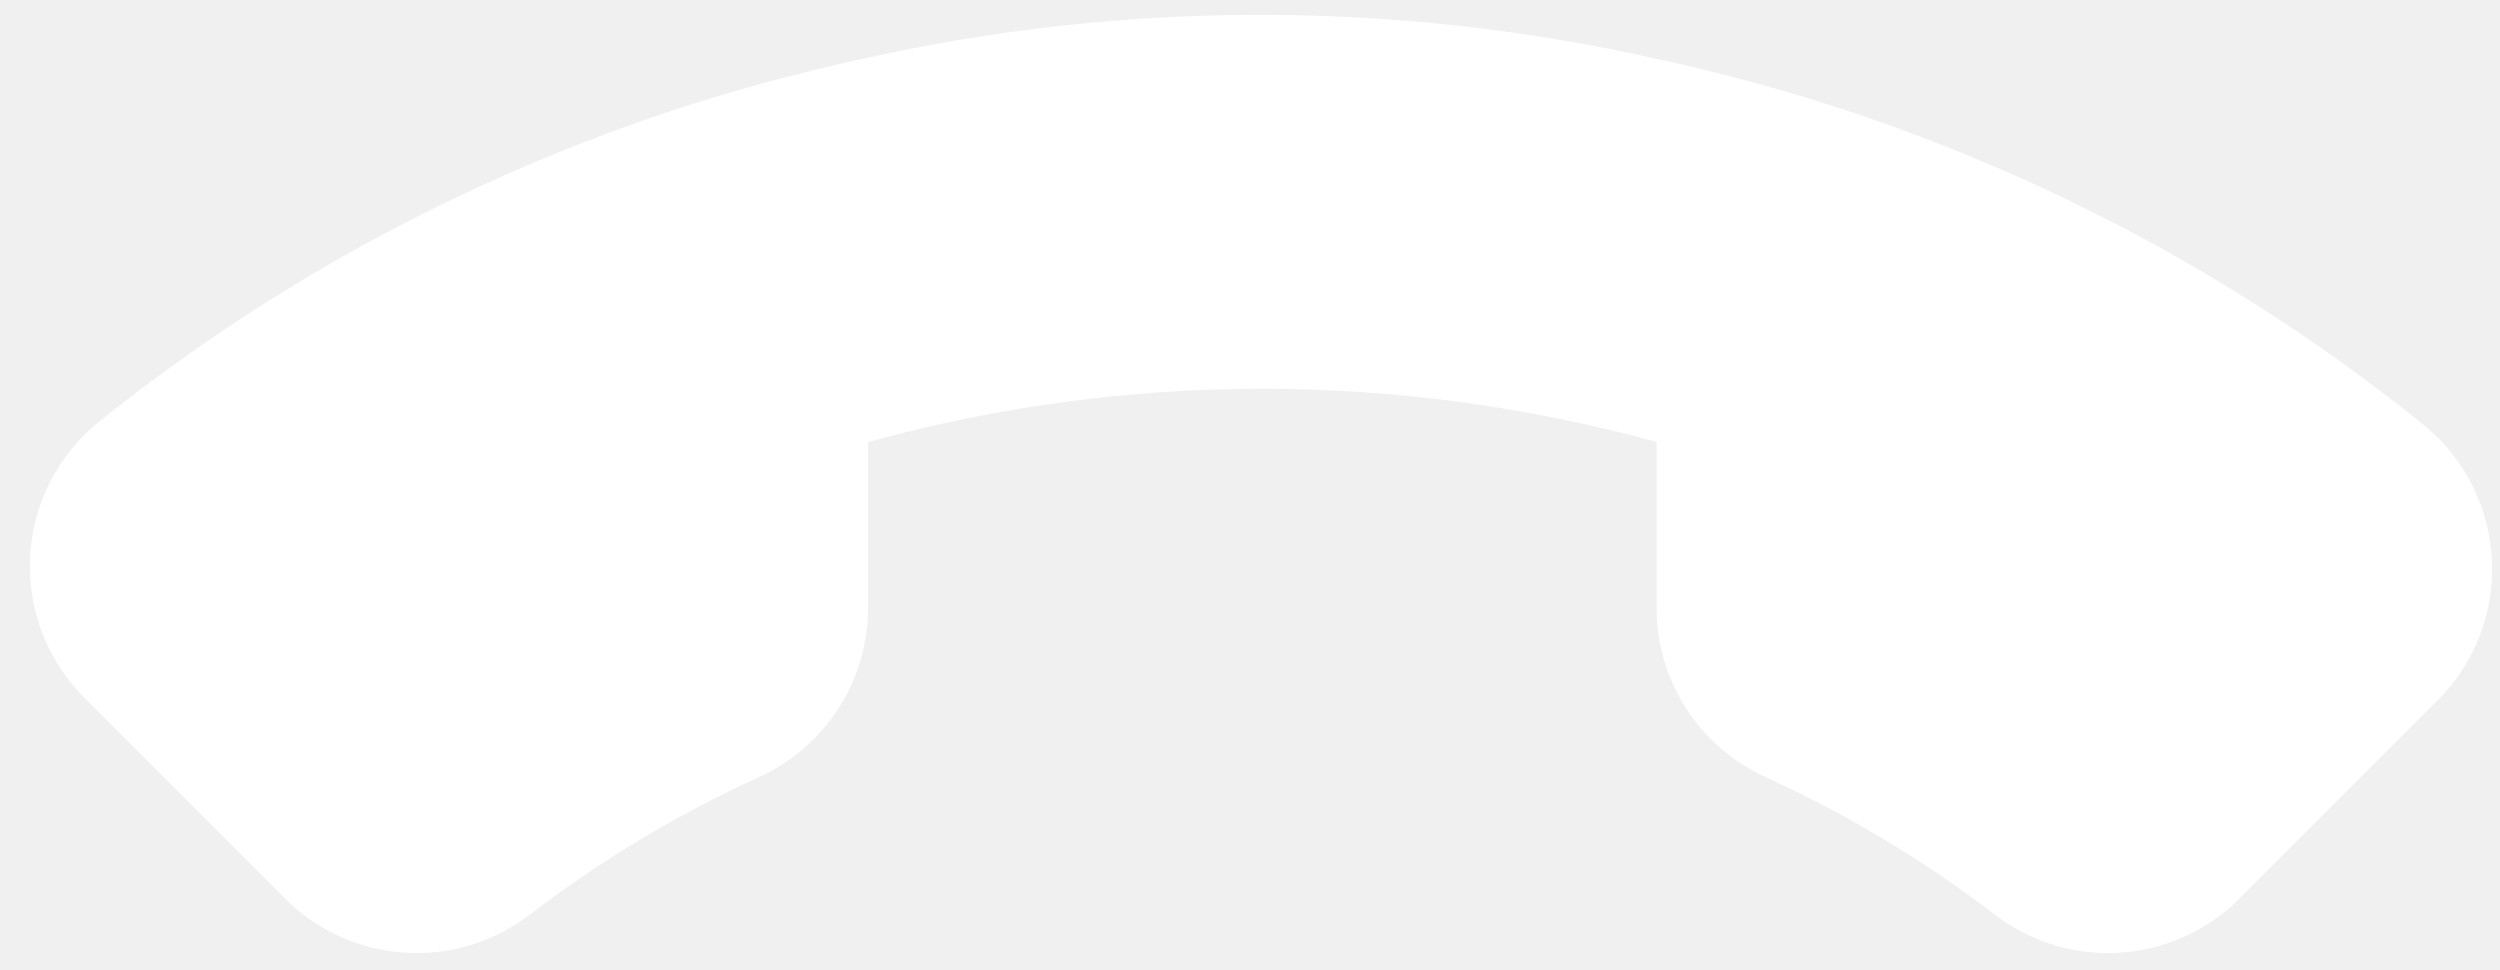
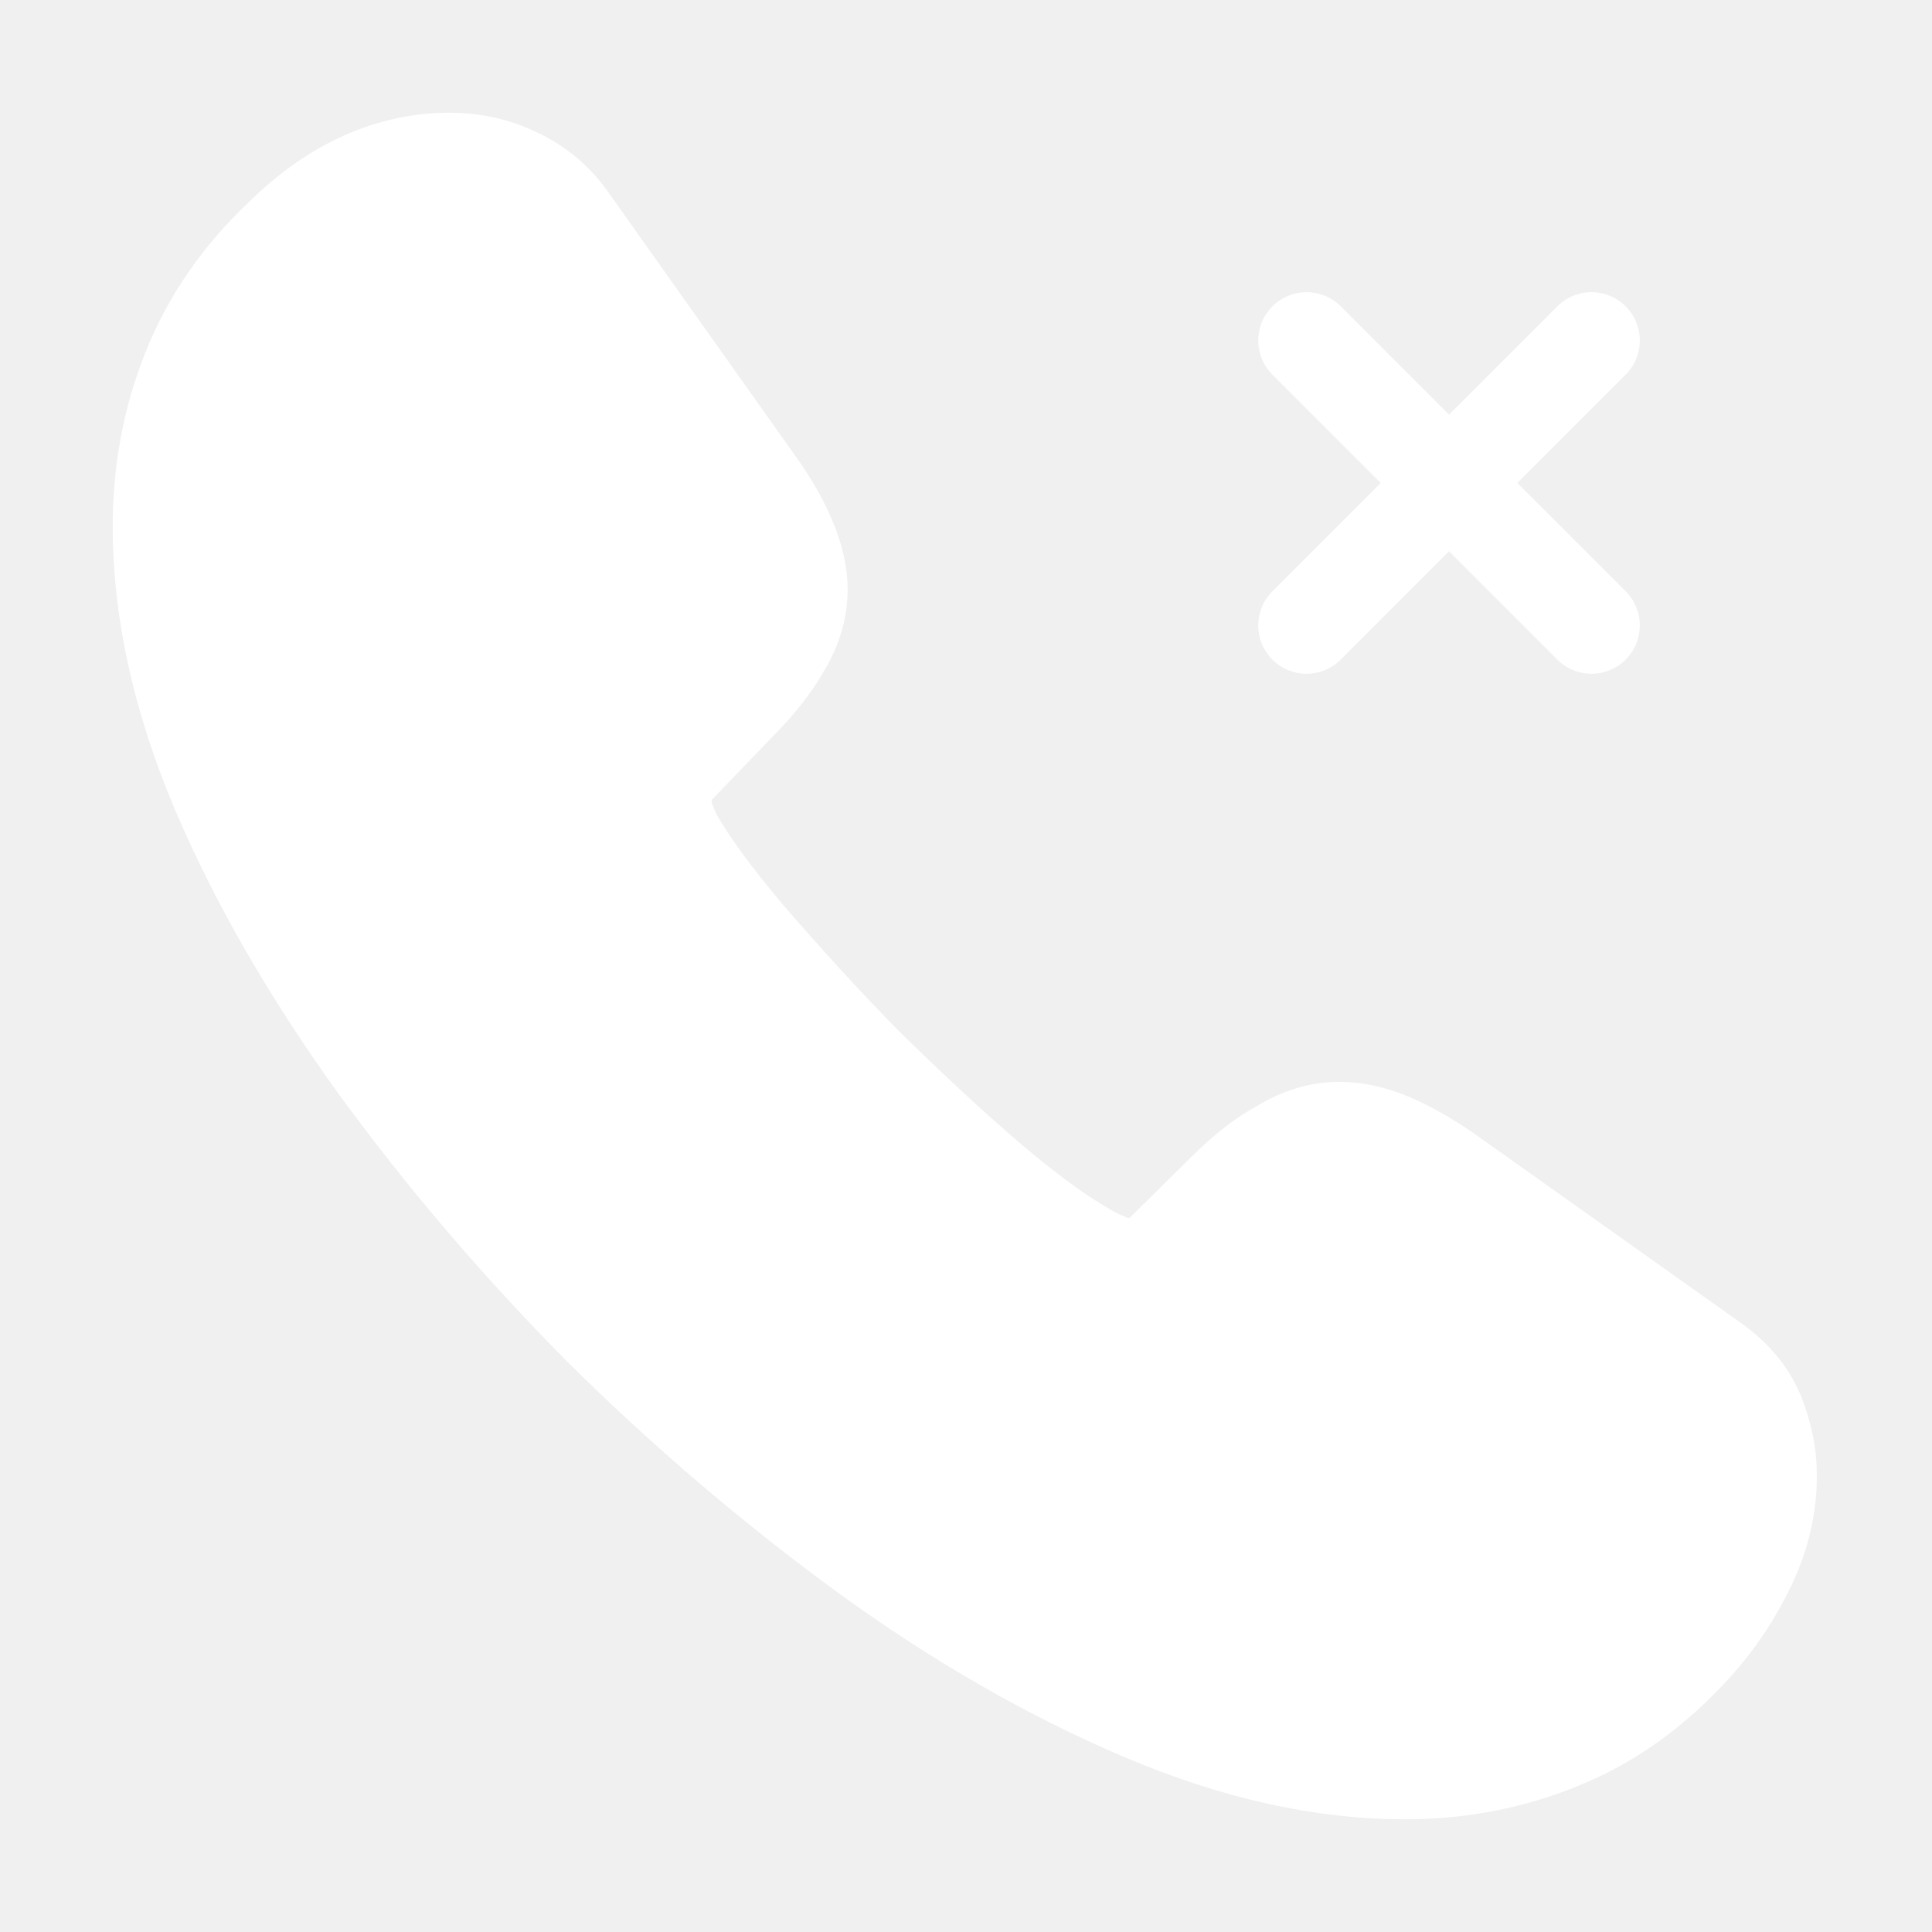
- <svg xmlns="http://www.w3.org/2000/svg" width="49" height="19" viewBox="0 0 49 19" fill="none">
-   <path d="M5.526 17.549L1.663 13.685C1.302 13.328 1.021 12.9 0.836 12.427C0.651 11.955 0.567 11.449 0.589 10.943C0.61 10.436 0.738 9.939 0.963 9.484C1.188 9.03 1.505 8.627 1.894 8.302C6.288 4.77 11.449 2.317 16.963 1.142C22.052 0.007 27.328 0.007 32.417 1.142C37.953 2.325 43.133 4.796 47.537 8.354C47.925 8.678 48.242 9.079 48.467 9.532C48.691 9.985 48.819 10.48 48.842 10.985C48.865 11.49 48.783 11.995 48.6 12.466C48.418 12.938 48.139 13.366 47.782 13.724L43.918 17.588C43.299 18.219 42.472 18.604 41.59 18.67C40.709 18.736 39.833 18.48 39.127 17.948C37.727 16.875 36.211 15.963 34.606 15.231C33.972 14.943 33.434 14.48 33.055 13.895C32.676 13.311 32.472 12.63 32.469 11.934V8.663C27.411 7.272 22.072 7.272 17.014 8.663V11.934C17.01 12.63 16.807 13.311 16.428 13.895C16.049 14.48 15.511 14.943 14.876 15.231C13.272 15.963 11.755 16.875 10.356 17.948C9.642 18.486 8.755 18.742 7.865 18.668C6.975 18.595 6.142 18.196 5.526 17.549Z" fill="white" />
+ <svg xmlns="http://www.w3.org/2000/svg" width="30" height="30" viewBox="0 0 30 30" fill="none">
+   <path d="M27.462 22.913C27.462 23.363 27.363 23.825 27.15 24.275C26.938 24.725 26.663 25.15 26.3 25.55C25.688 26.225 25.012 26.712 24.25 27.025C23.5 27.337 22.688 27.5 21.812 27.5C20.538 27.5 19.175 27.2 17.738 26.587C16.3 25.975 14.863 25.15 13.438 24.113C12 23.062 10.637 21.9 9.338 20.613C8.05 19.312 6.888 17.95 5.85 16.525C4.825 15.1 4 13.675 3.4 12.262C2.8 10.838 2.5 9.475 2.5 8.175C2.5 7.325 2.65 6.513 2.95 5.763C3.25 5 3.725 4.3 4.388 3.675C5.188 2.888 6.062 2.5 6.987 2.5C7.338 2.5 7.688 2.575 8 2.725C8.325 2.875 8.613 3.1 8.838 3.425L11.738 7.513C11.963 7.825 12.125 8.113 12.238 8.387C12.35 8.65 12.412 8.912 12.412 9.15C12.412 9.45 12.325 9.75 12.15 10.037C11.988 10.325 11.75 10.625 11.45 10.925L10.5 11.912C10.363 12.05 10.3 12.213 10.3 12.412C10.3 12.512 10.312 12.6 10.338 12.7C10.375 12.8 10.412 12.875 10.438 12.95C10.662 13.363 11.05 13.9 11.6 14.55C12.162 15.2 12.762 15.863 13.412 16.525C14.088 17.188 14.738 17.8 15.4 18.363C16.05 18.913 16.587 19.288 17.012 19.512C17.075 19.538 17.15 19.575 17.238 19.613C17.337 19.65 17.438 19.663 17.55 19.663C17.762 19.663 17.925 19.587 18.062 19.45L19.012 18.512C19.325 18.2 19.625 17.962 19.913 17.812C20.2 17.637 20.488 17.55 20.8 17.55C21.038 17.55 21.288 17.6 21.562 17.712C21.837 17.825 22.125 17.988 22.438 18.2L26.575 21.137C26.9 21.363 27.125 21.625 27.262 21.938C27.387 22.25 27.462 22.562 27.462 22.913Z" fill="white" stroke="white" stroke-width="1.5" stroke-miterlimit="10" />
+   <path d="M20.288 9.712L24.713 5.287" stroke="white" stroke-width="1.5" stroke-linecap="round" stroke-linejoin="round" />
+   <path d="M24.713 9.712L20.288 5.287" stroke="white" stroke-width="1.5" stroke-linecap="round" stroke-linejoin="round" />
</svg>
